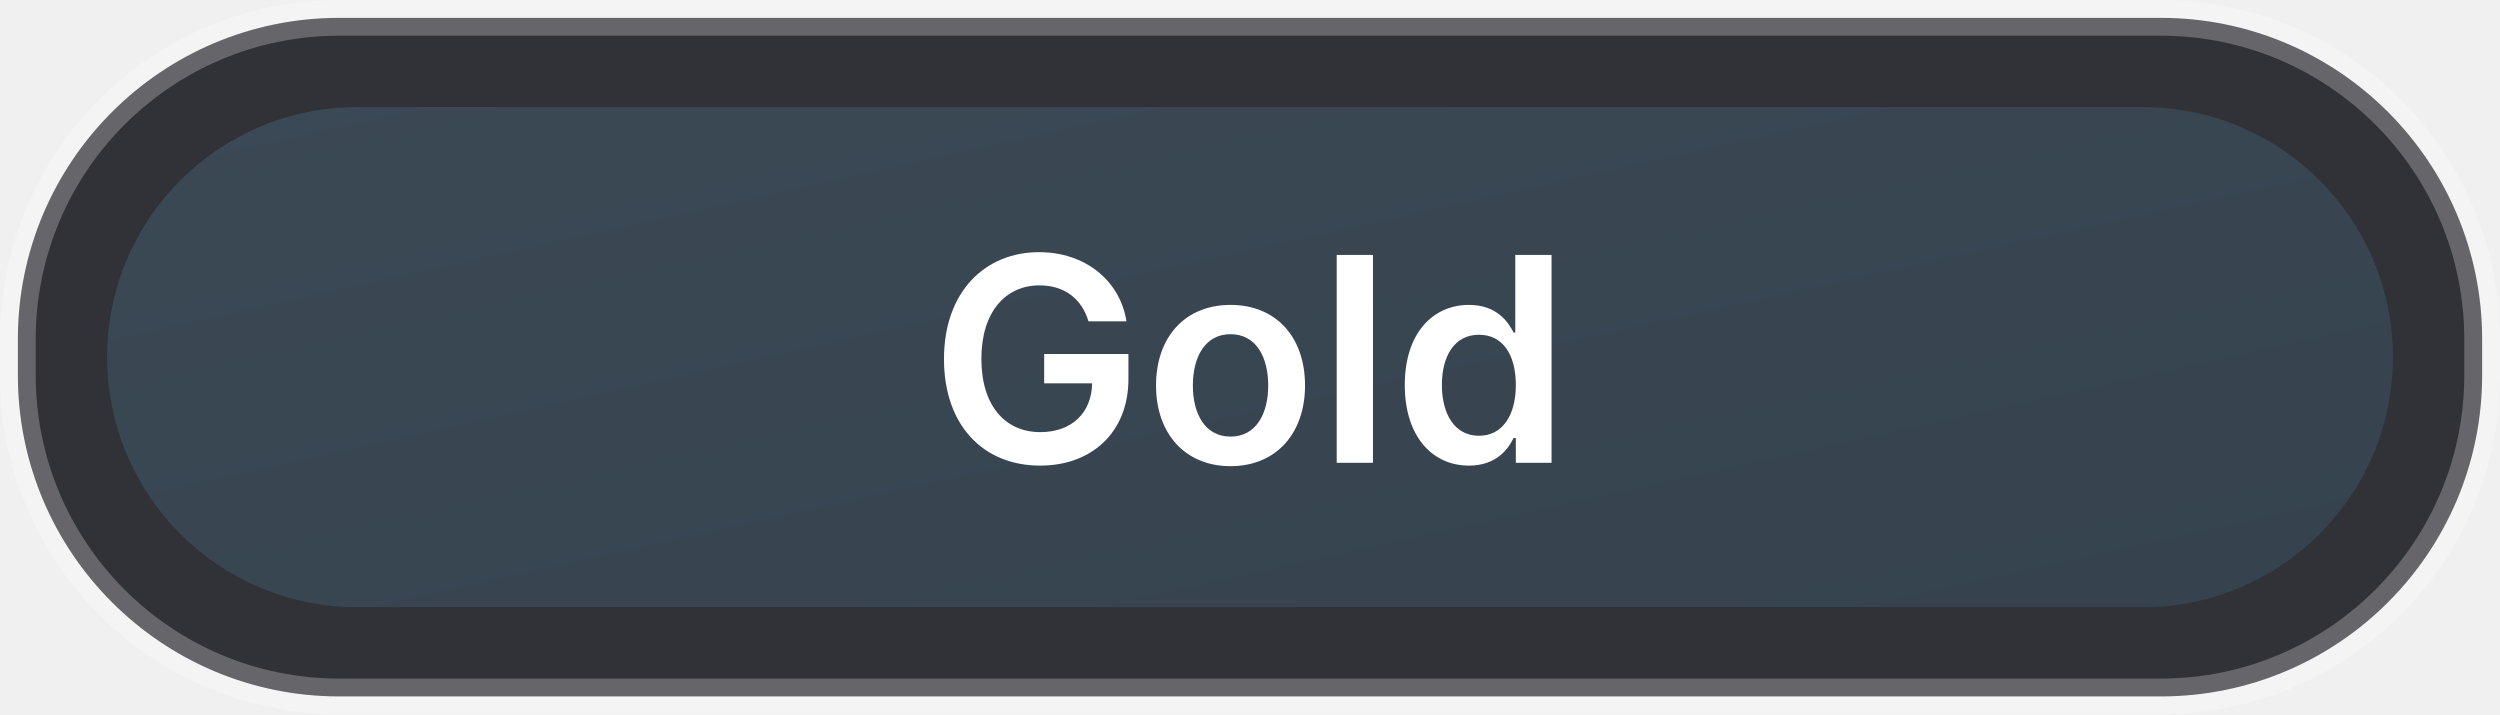
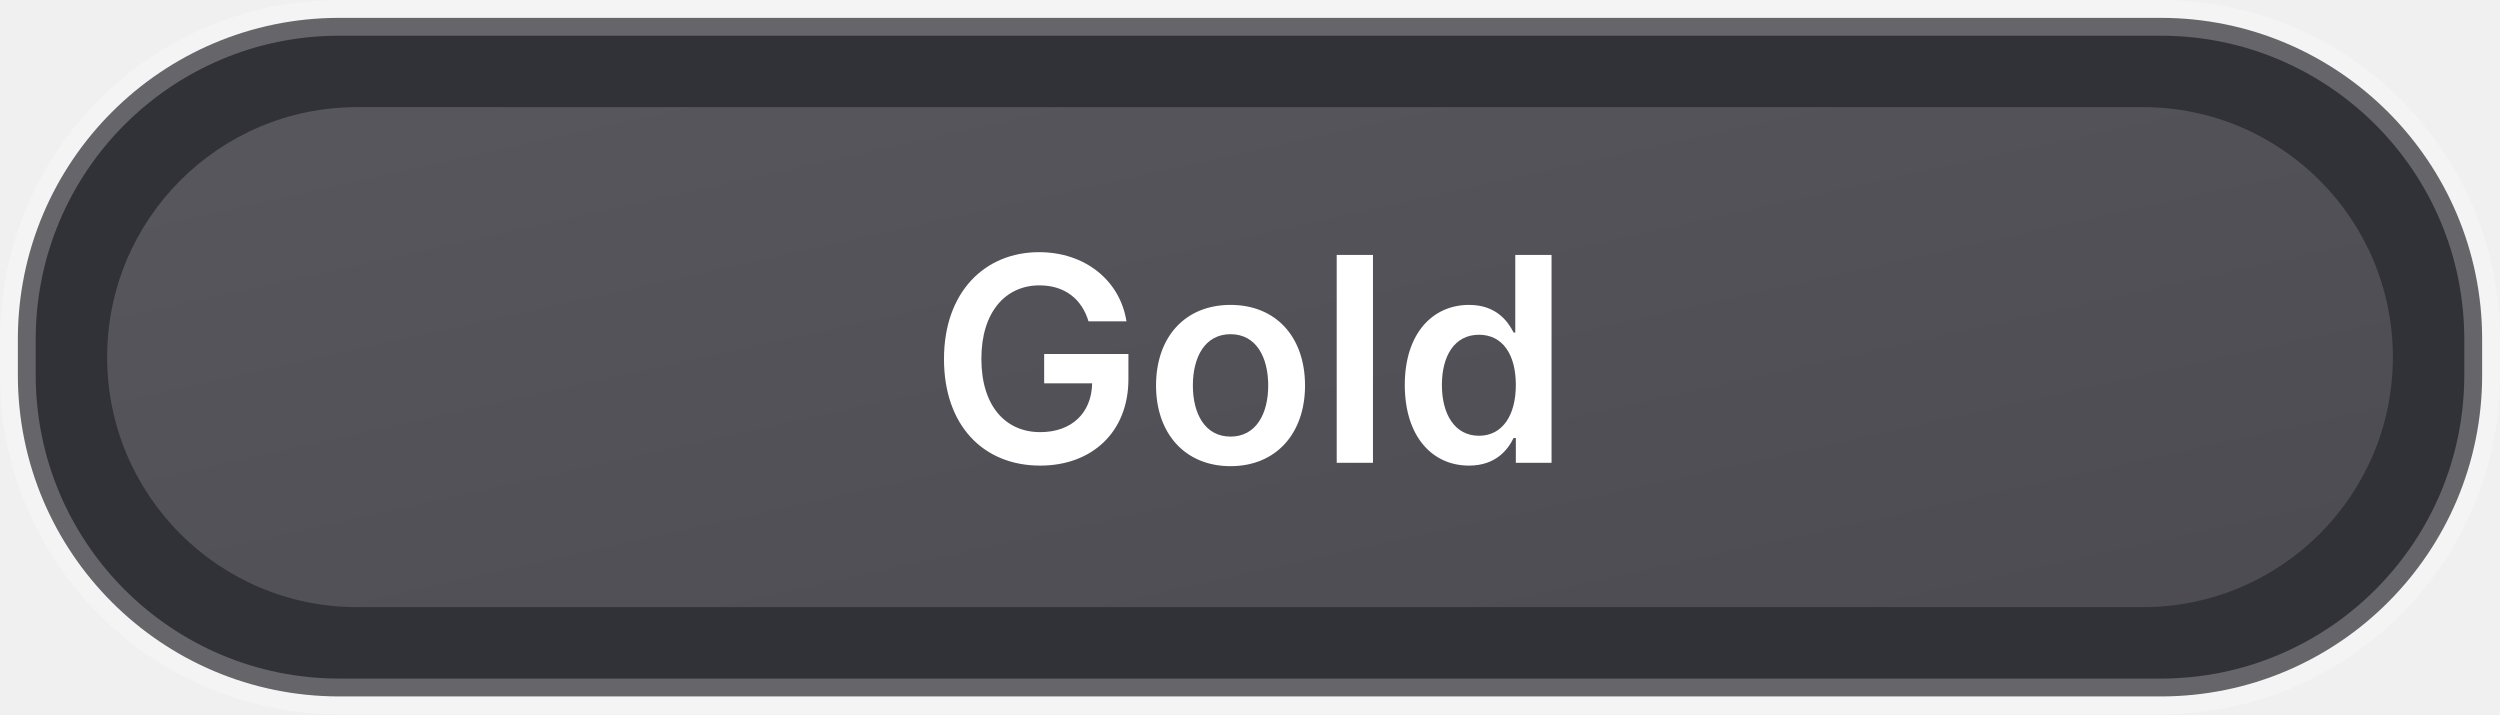
<svg xmlns="http://www.w3.org/2000/svg" width="140" height="40" viewBox="0 0 140 40" role="img" aria-label="Gold">
  <defs>
    <linearGradient id="grad" x1="0" y1="0" x2="1" y2="1">
-       <stop offset="0%" stop-color="#5c96b0" stop-opacity="0.95" />
-       <stop offset="100%" stop-color="#467d96" stop-opacity="0.95" />
+       <stop offset="0%" stop-color="#d2d2d2" stop-opacity="0.95" />
+       <stop offset="100%" stop-color="#a0a0a0" stop-opacity="0.95" />
    </linearGradient>
  </defs>
  <rect x="1" y="1" width="138" height="38" rx="18" fill="rgba(16,16,24,0.85)" stroke="rgba(255,255,255,0.25)" stroke-width="2" />
  <rect x="6" y="6" width="128" height="28" rx="14" fill="url(#grad)" opacity="0.25" />
  <text x="50%" y="50%" fill="#ffffff" font-family="Inter, Arial, sans-serif" font-size="16" font-weight="600" text-anchor="middle" dominant-baseline="middle">Gold</text>
</svg>
